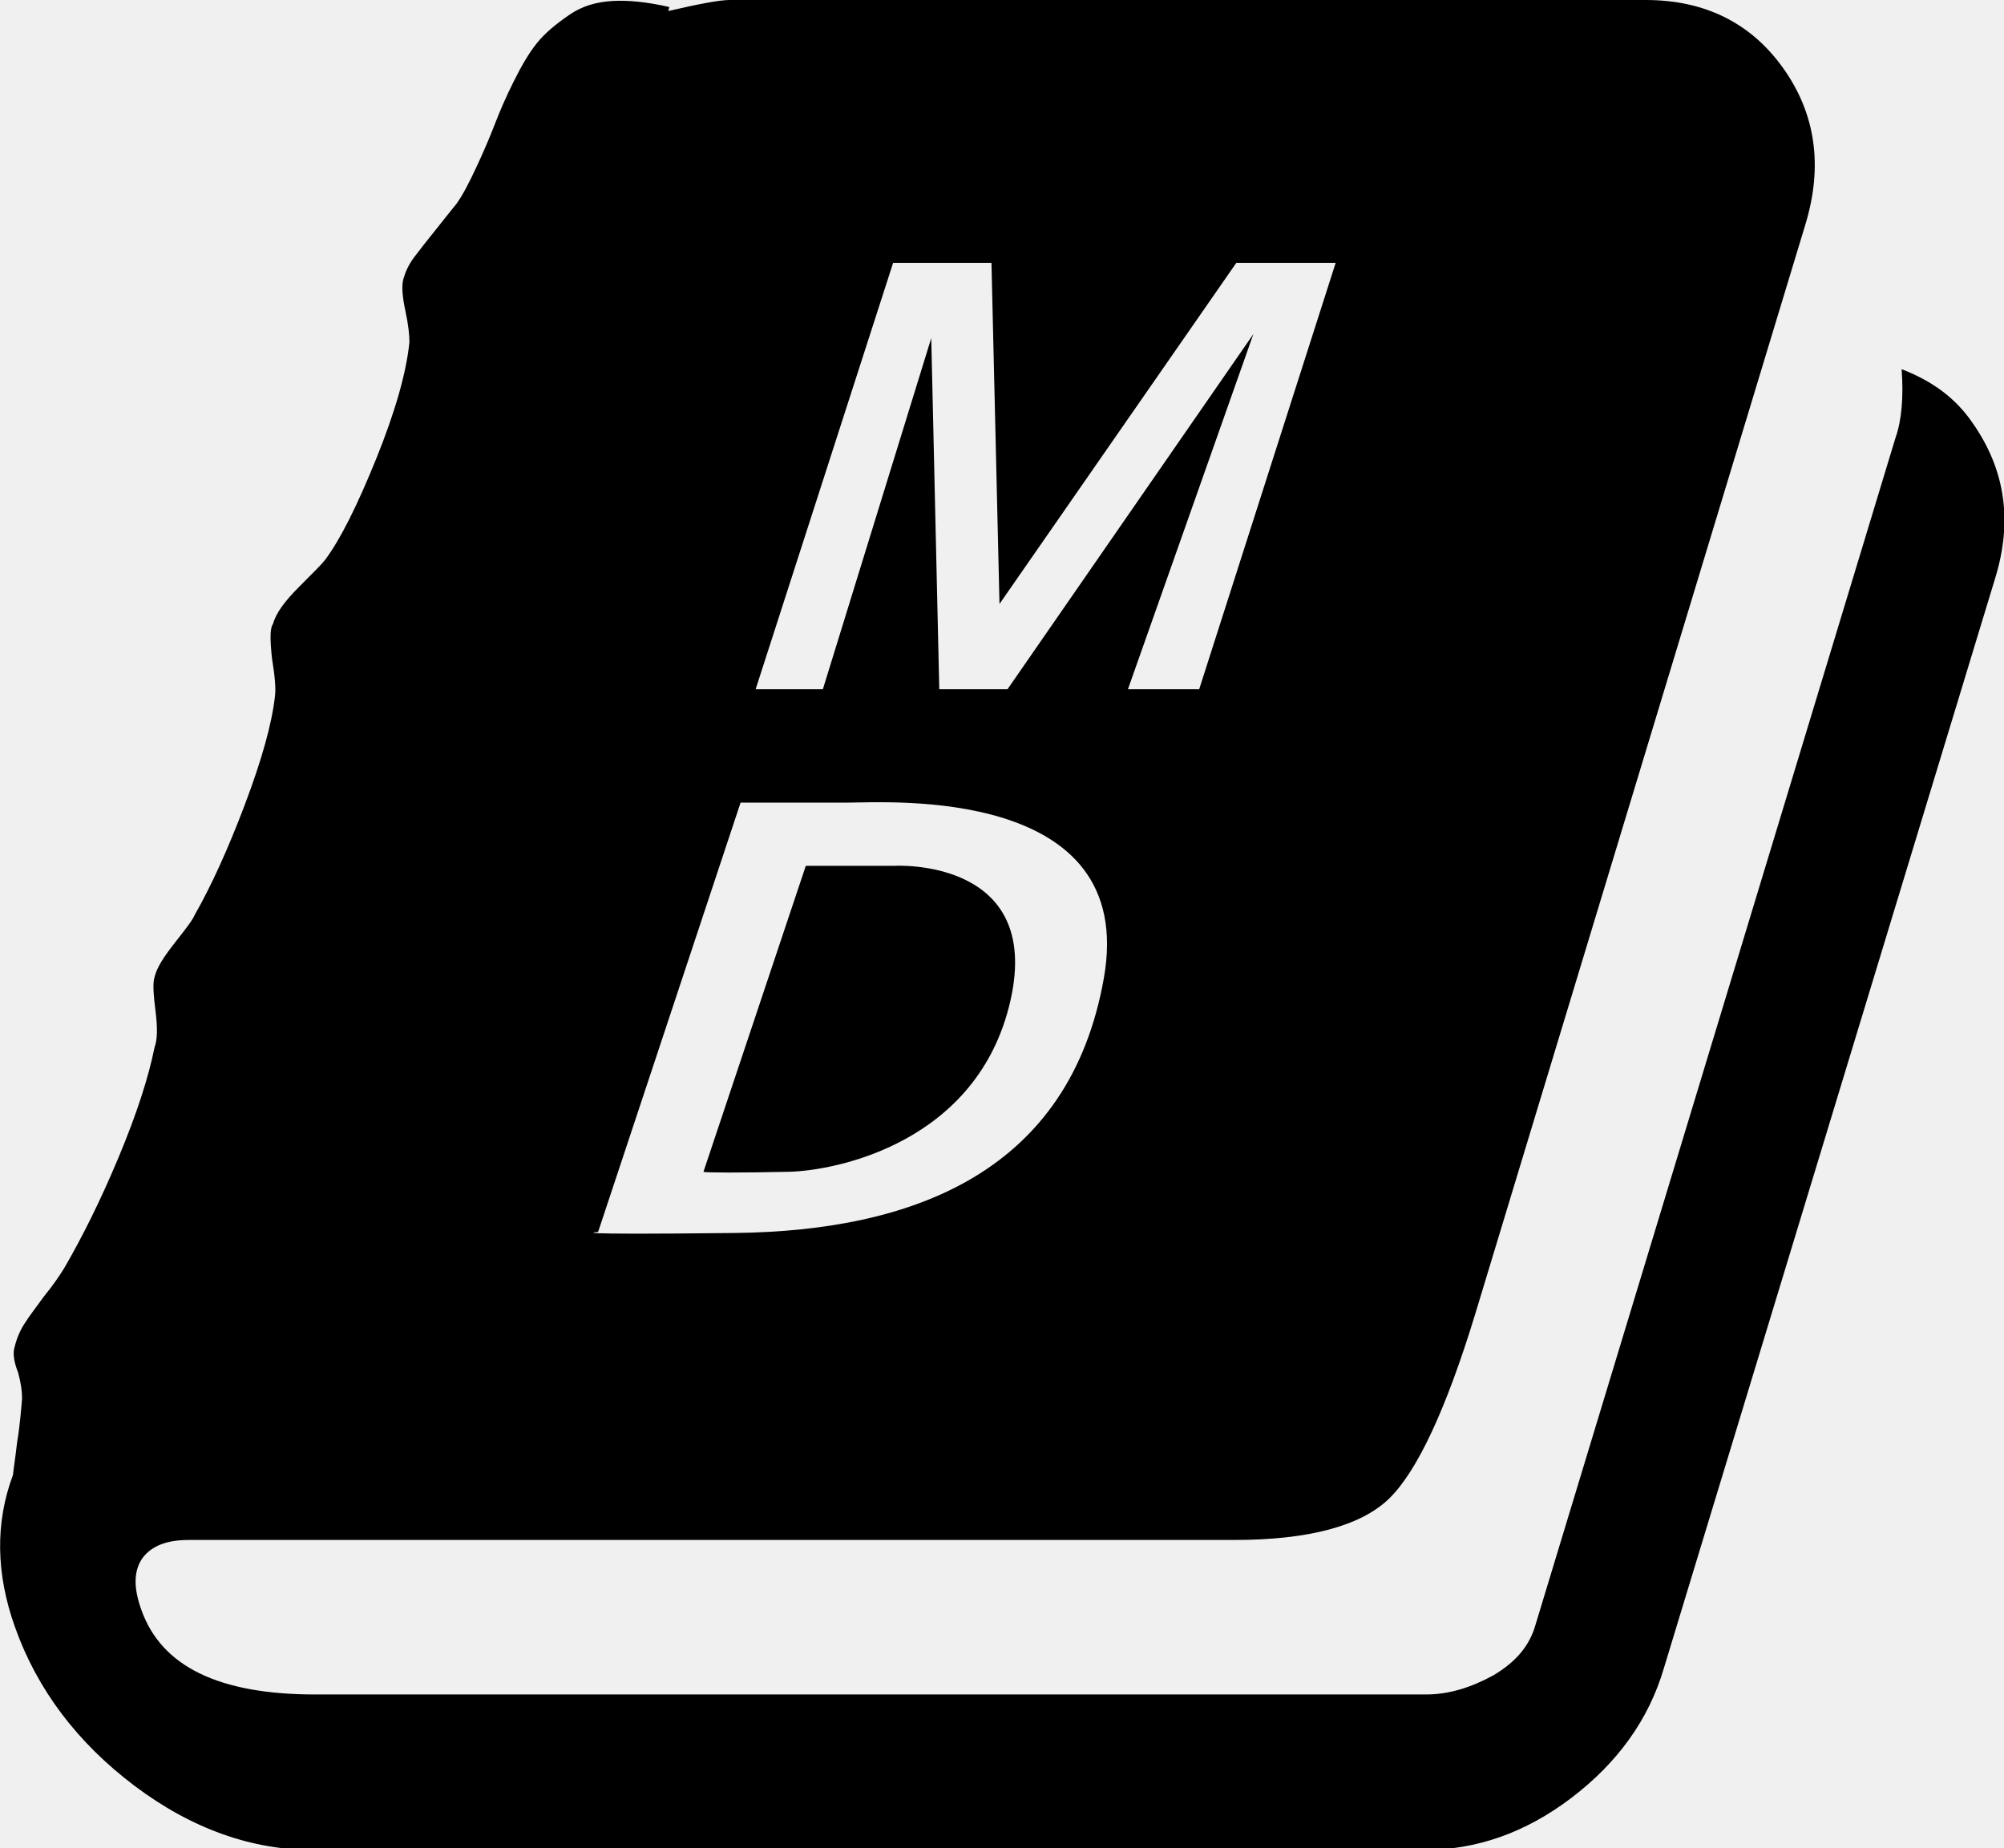
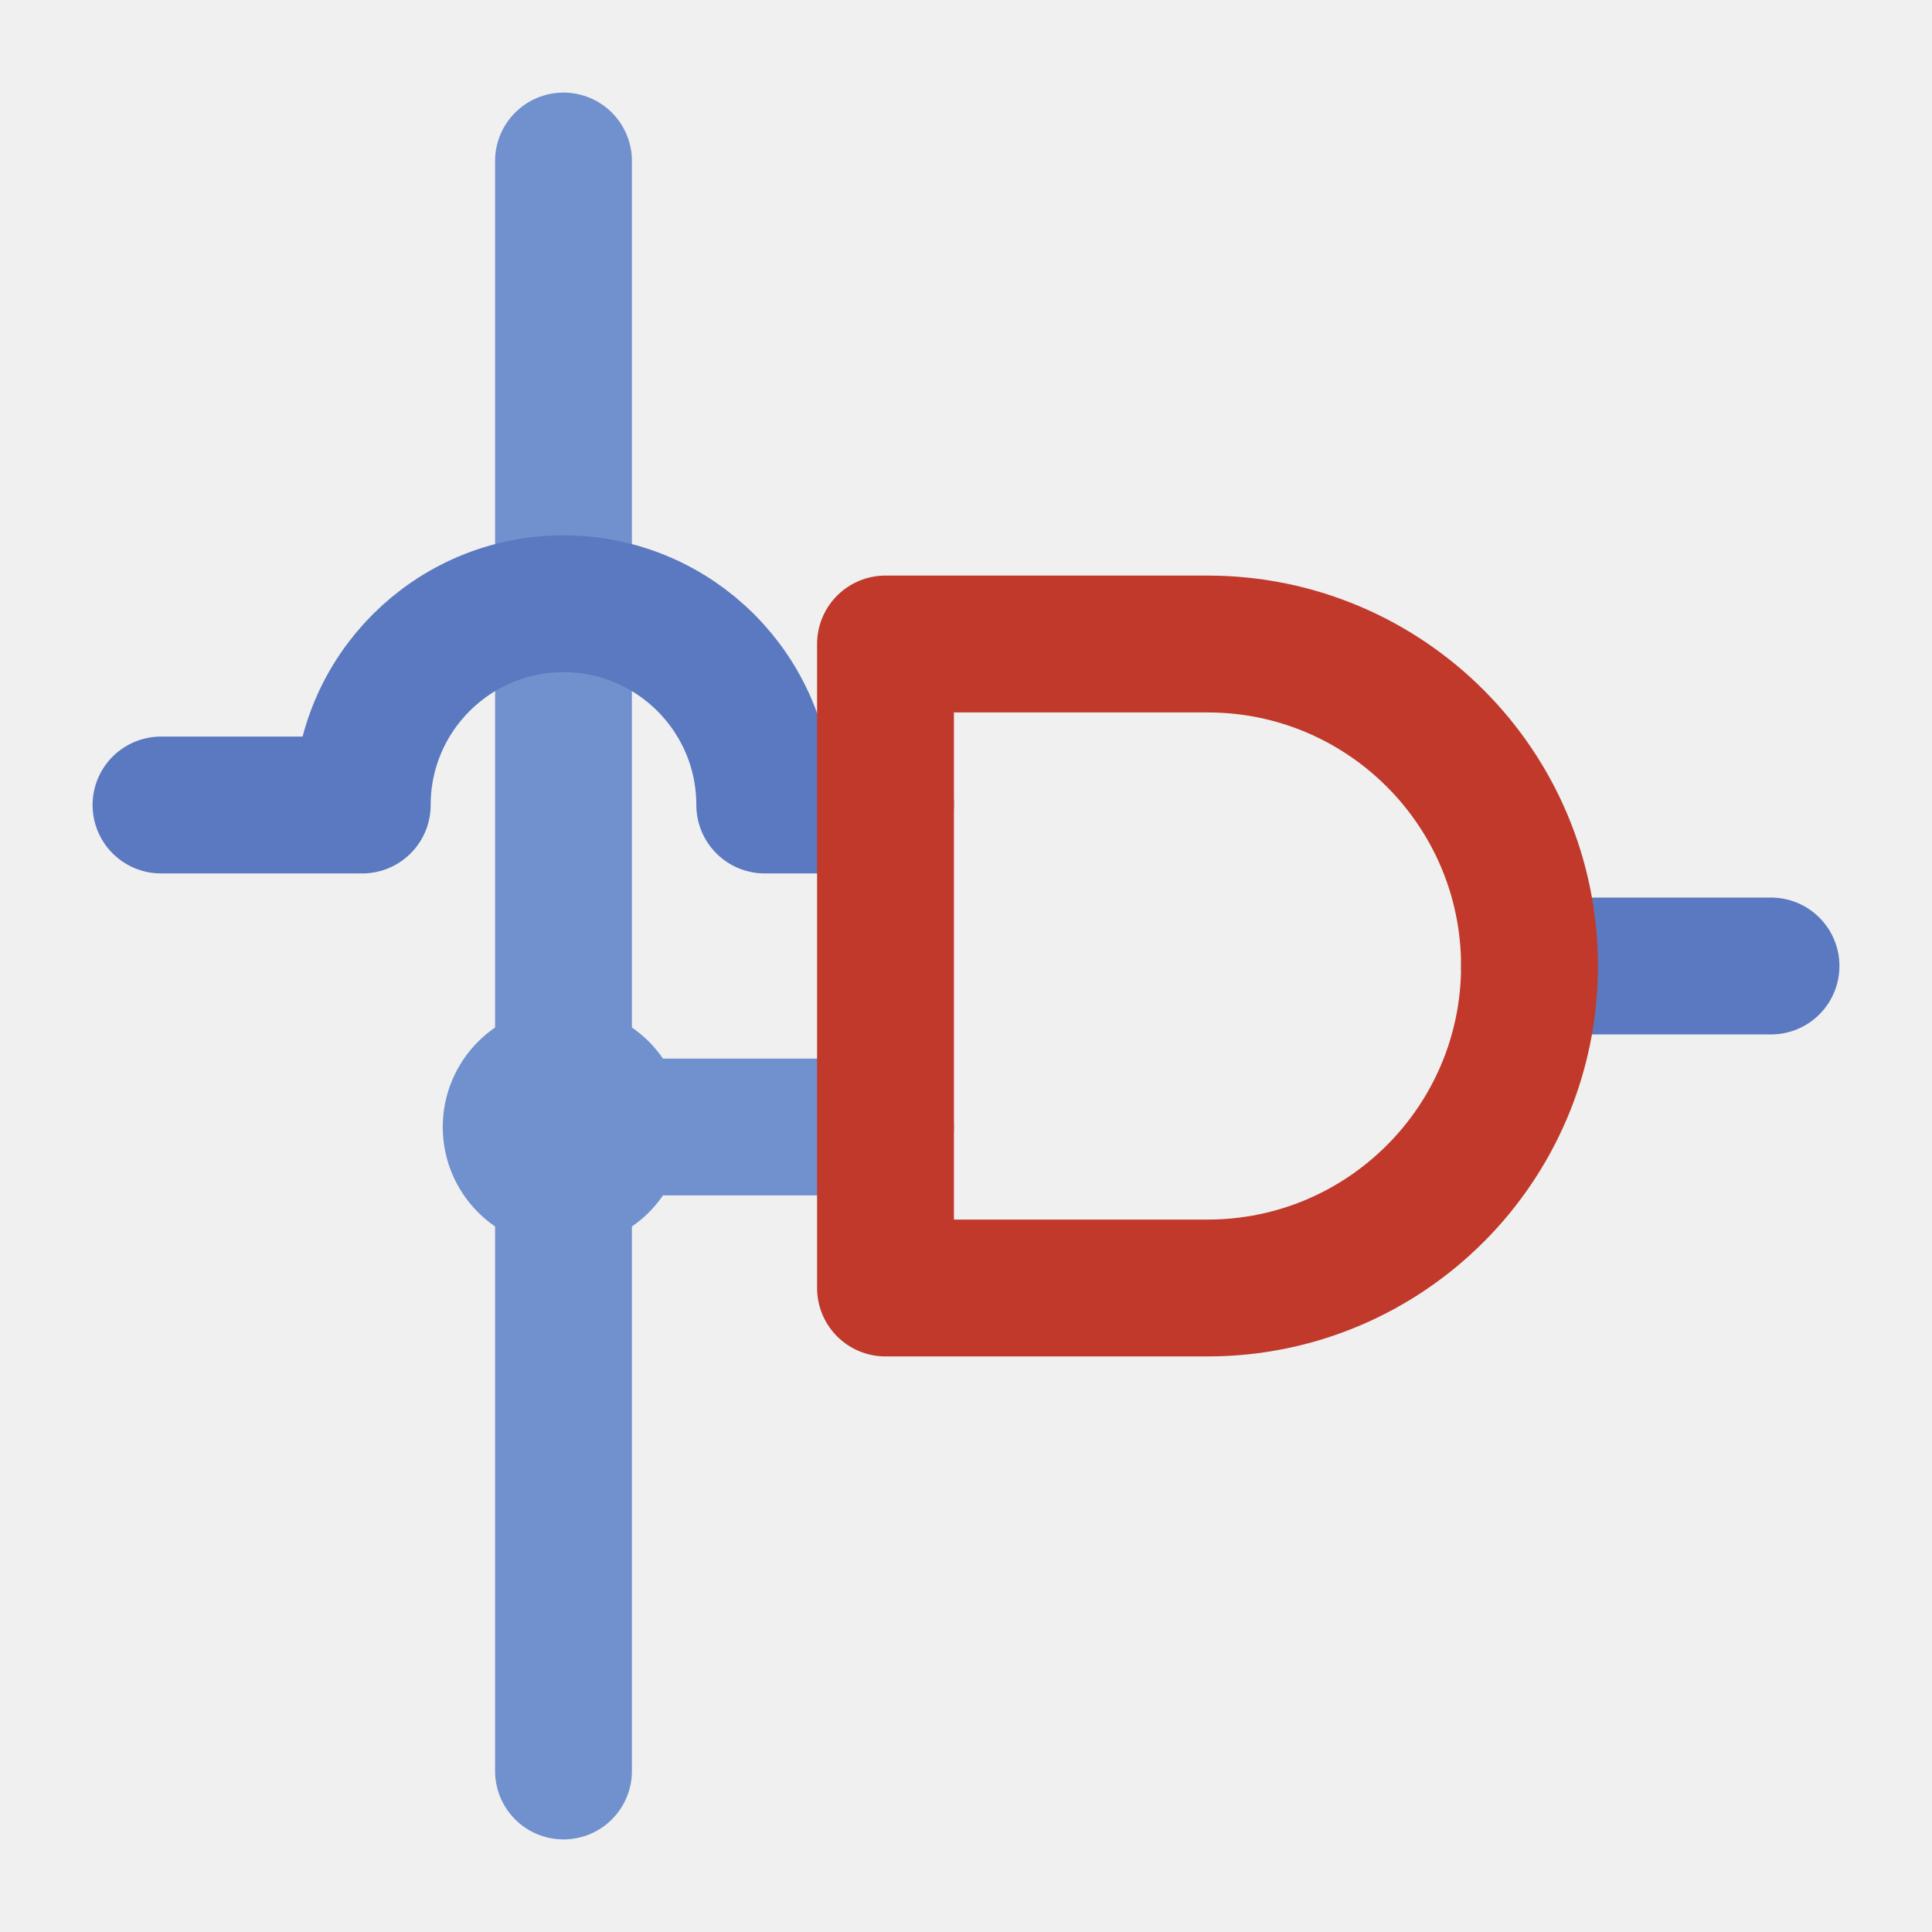
- <svg xmlns="http://www.w3.org/2000/svg" viewBox="0 0 199.7 184.2">
-   <style>
-     @media (prefers-color-scheme: dark) {
-       svg { fill: white; }
-     }
-   </style>
-   <path d="M189.5,36.8c0.2,2.8,0,5.1-0.6,6.8L153,162c-0.6,2.1-2,3.7-4.2,5c-2.2,1.2-4.4,1.9-6.7,1.9H31.4c-9.6,0-15.3-2.8-17.3-8.4   c-0.8-2.2-0.8-3.9,0.1-5.2c0.9-1.2,2.4-1.8,4.6-1.8H123c7.4,0,12.6-1.4,15.4-4.1s5.7-8.9,8.6-18.4l32.9-108.6   c1.8-5.9,1-11.1-2.2-15.6S169.9,0,164,0H72.7c-1,0-3.1,0.4-6.1,1.1l0.1-0.4C64.5,0.2,62.6,0,61,0.1s-3,0.5-4.3,1.4   c-1.3,0.9-2.4,1.8-3.2,2.8S52,6.5,51.2,8.1c-0.8,1.6-1.4,3-1.9,4.3s-1.1,2.7-1.8,4.2c-0.7,1.5-1.3,2.7-2,3.7c-0.5,0.6-1.2,1.5-2,2.5   s-1.6,2-2.2,2.8s-0.9,1.5-1.1,2.2c-0.2,0.7-0.1,1.8,0.2,3.2c0.3,1.4,0.4,2.4,0.4,3.1c-0.3,3-1.4,6.9-3.3,11.6   c-1.9,4.7-3.6,8.1-5.1,10.1c-0.3,0.4-1.2,1.3-2.6,2.7c-1.4,1.4-2.3,2.6-2.6,3.7c-0.3,0.4-0.3,1.5-0.1,3.4c0.3,1.8,0.4,3.1,0.3,3.8   c-0.3,2.7-1.3,6.3-3,10.8c-1.7,4.5-3.4,8.2-5,11c-0.2,0.5-0.9,1.4-2,2.8c-1.1,1.4-1.8,2.5-2,3.4c-0.2,0.6-0.1,1.8,0.1,3.4   c0.2,1.6,0.2,2.8-0.1,3.6c-0.6,3-1.8,6.7-3.6,11c-1.8,4.3-3.6,7.9-5.4,11c-0.5,0.8-1.1,1.7-2,2.8c-0.8,1.1-1.5,2-2,2.8   s-0.8,1.6-1,2.5c-0.1,0.5,0,1.3,0.4,2.3c0.3,1.1,0.4,1.9,0.4,2.6c-0.1,1.1-0.2,2.6-0.5,4.4c-0.2,1.8-0.4,2.9-0.4,3.2   c-1.8,4.8-1.7,9.9,0.2,15.2c2.2,6.2,6.2,11.5,11.9,15.8c5.7,4.3,11.7,6.4,17.8,6.4h110.7c5.2,0,10.1-1.7,14.7-5.2s7.7-7.8,9.2-12.9   l33-108.6c1.8-5.8,1-10.9-2.2-15.5C194.9,39.7,192.6,38,189.5,36.8z M59.6,122.8L73.8,80c0,0,7,0,10.8,0s28.8-1.7,25.4,17.5   c-3.4,19.2-18.8,25.2-36.8,25.4S59.6,122.8,59.6,122.8z M78.6,116.8c4.7-0.1,18.9-2.9,22.1-17.1S89.2,86.3,89.2,86.3l-8.9,0   l-10.2,30.5C70.2,116.9,74,116.9,78.6,116.8z M75.3,68.7L89,26.2h9.8l0.8,34l23.6-34h9.9l-13.6,42.5h-7.1l12.5-35.4l-24.5,35.4h-6.8   l-0.8-35L82,68.7H75.3z" />
+ <svg xmlns="http://www.w3.org/2000/svg" viewBox="0 0 48 48" role="img" aria-labelledby="t">
+   <g stroke="#7191CE" stroke-width="3.4" stroke-linecap="round" fill="none">
+     <line x1="14" y1="4" x2="14" y2="44" />
+     <path d="M14 28 H22" />
+   </g>
+   <circle cx="14" cy="28" r="3" fill="#7191CE" />
+   <g stroke="#5A79C0" stroke-width="3.4" stroke-linecap="round" stroke-linejoin="round" fill="none">
+     <path d="M4 20 H9 A5 5 0 0 1 19 20 H22" />
+     <path d="M38 24 H44" />
+   </g>
+   <path d="M22 16 L30 16 A8 8 0 0 1 30 32 L22 32 Z" stroke="#C0392B" stroke-width="3.4" stroke-linejoin="round" fill="none" />
</svg>
